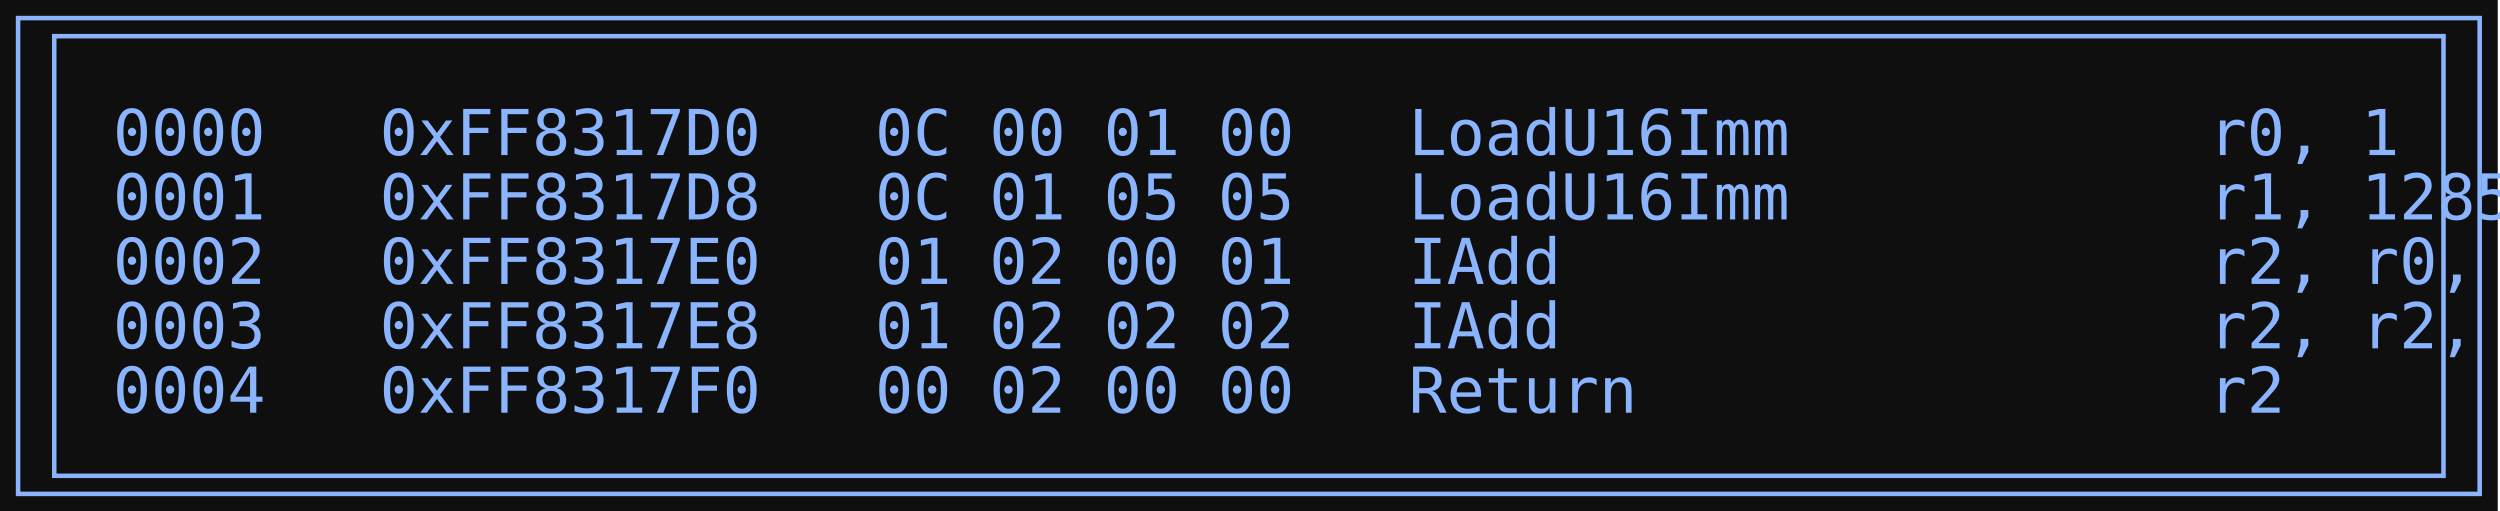
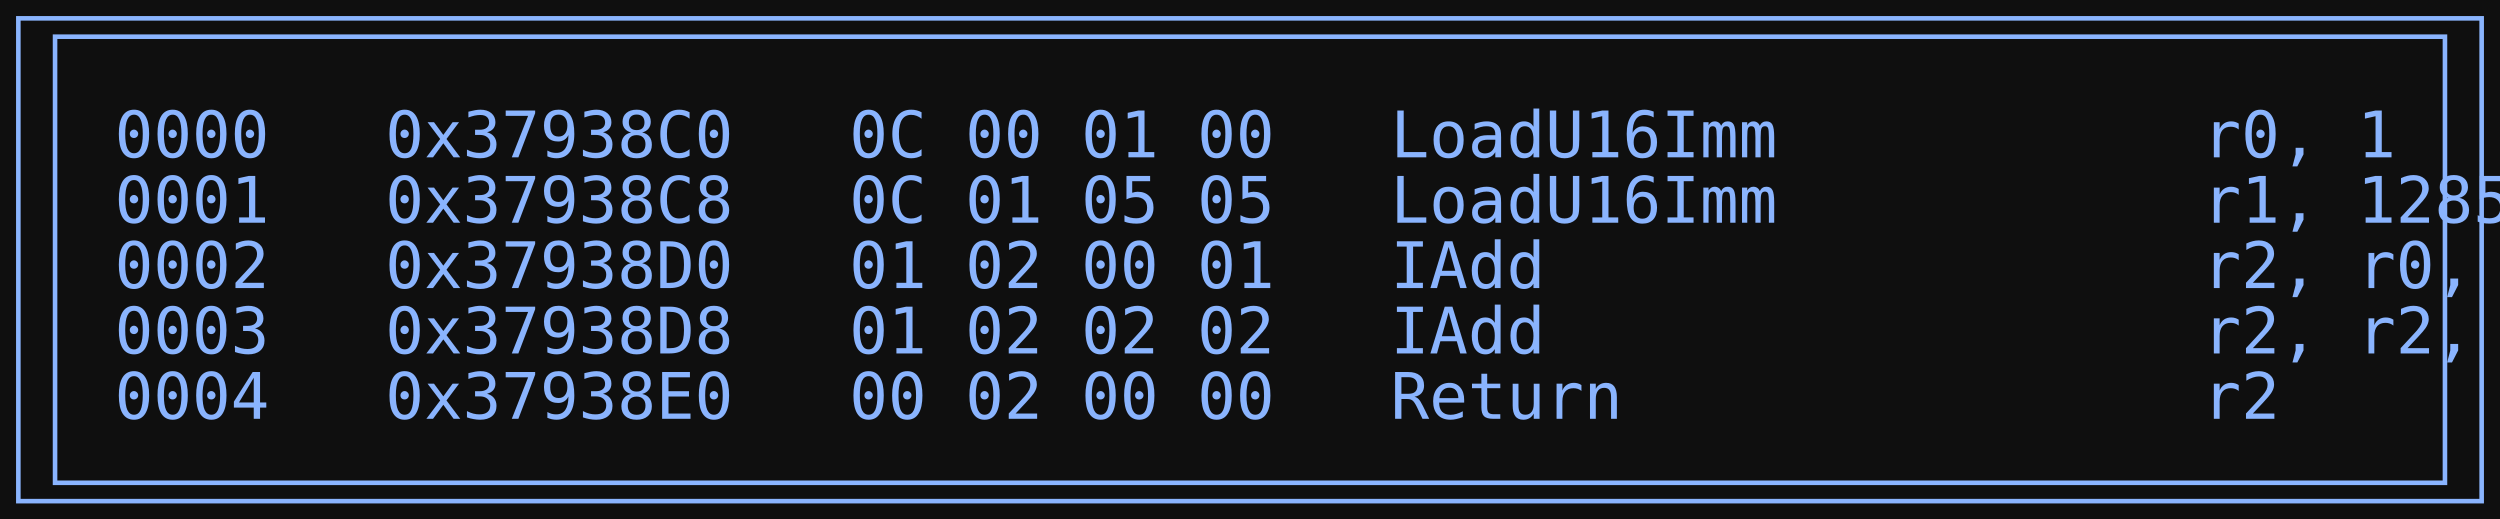
- <svg xmlns="http://www.w3.org/2000/svg" width="553pt" height="113pt" viewBox="0.00 0.00 553.00 113.00">
+ <svg xmlns="http://www.w3.org/2000/svg" width="545pt" height="113pt" viewBox="0.00 0.00 545.00 113.00">
  <g id="graph0" class="graph" transform="scale(1 1) rotate(0) translate(4 109.25)">
-     <polygon fill="#0f0f0f" stroke="none" points="-4,4 -4,-109.25 548.5,-109.25 548.5,4 -4,4" />
+     <polygon fill="#0f0f0f" stroke="none" points="-4,4 -4,-109.25 541,-109.25 541,4 -4,4" />
    <g id="node1" class="node">
-       <polygon fill="none" stroke="#8ab4fe" points="544.5,-105.25 0,-105.25 0,0 544.5,0 544.5,-105.25" />
-       <polygon fill="none" stroke="#8ab4fe" points="8,-4 8,-101.25 536.5,-101.25 536.5,-4 8,-4" />
-       <text xml:space="preserve" text-anchor="start" x="21" y="-74.95" font-family="Consolas" font-size="14.00" fill="#8ab4fe">0000   0xFF8317D0   0C 00 01 00   LoadU16Imm           r0, 1  </text>
-       <text xml:space="preserve" text-anchor="start" x="21" y="-60.7" font-family="Consolas" font-size="14.00" fill="#8ab4fe">0001   0xFF8317D8   0C 01 05 05   LoadU16Imm           r1, 1285  </text>
-       <text xml:space="preserve" text-anchor="start" x="21" y="-46.45" font-family="Consolas" font-size="14.00" fill="#8ab4fe">0002   0xFF8317E0   01 02 00 01   IAdd                 r2, r0, r1  </text>
-       <text xml:space="preserve" text-anchor="start" x="21" y="-32.2" font-family="Consolas" font-size="14.00" fill="#8ab4fe">0003   0xFF8317E8   01 02 02 02   IAdd                 r2, r2, r2  </text>
-       <text xml:space="preserve" text-anchor="start" x="21" y="-17.95" font-family="Consolas" font-size="14.00" fill="#8ab4fe">0004   0xFF8317F0   00 02 00 00   Return               r2  </text>
+       <polygon fill="none" stroke="#8ab4fe" points="537,-105.25 0,-105.25 0,0 537,0 537,-105.25" />
+       <polygon fill="none" stroke="#8ab4fe" points="8,-4 8,-101.25 529,-101.25 529,-4 8,-4" />
+       <text xml:space="preserve" text-anchor="start" x="21" y="-74.95" font-family="Consolas" font-size="14.00" fill="#8ab4fe">0000   0x37938C0   0C 00 01 00   LoadU16Imm           r0, 1  </text>
+       <text xml:space="preserve" text-anchor="start" x="21" y="-60.7" font-family="Consolas" font-size="14.00" fill="#8ab4fe">0001   0x37938C8   0C 01 05 05   LoadU16Imm           r1, 1285  </text>
+       <text xml:space="preserve" text-anchor="start" x="21" y="-46.45" font-family="Consolas" font-size="14.00" fill="#8ab4fe">0002   0x37938D0   01 02 00 01   IAdd                 r2, r0, r1  </text>
+       <text xml:space="preserve" text-anchor="start" x="21" y="-32.2" font-family="Consolas" font-size="14.00" fill="#8ab4fe">0003   0x37938D8   01 02 02 02   IAdd                 r2, r2, r2  </text>
+       <text xml:space="preserve" text-anchor="start" x="21" y="-17.95" font-family="Consolas" font-size="14.00" fill="#8ab4fe">0004   0x37938E0   00 02 00 00   Return               r2  </text>
    </g>
  </g>
</svg>
